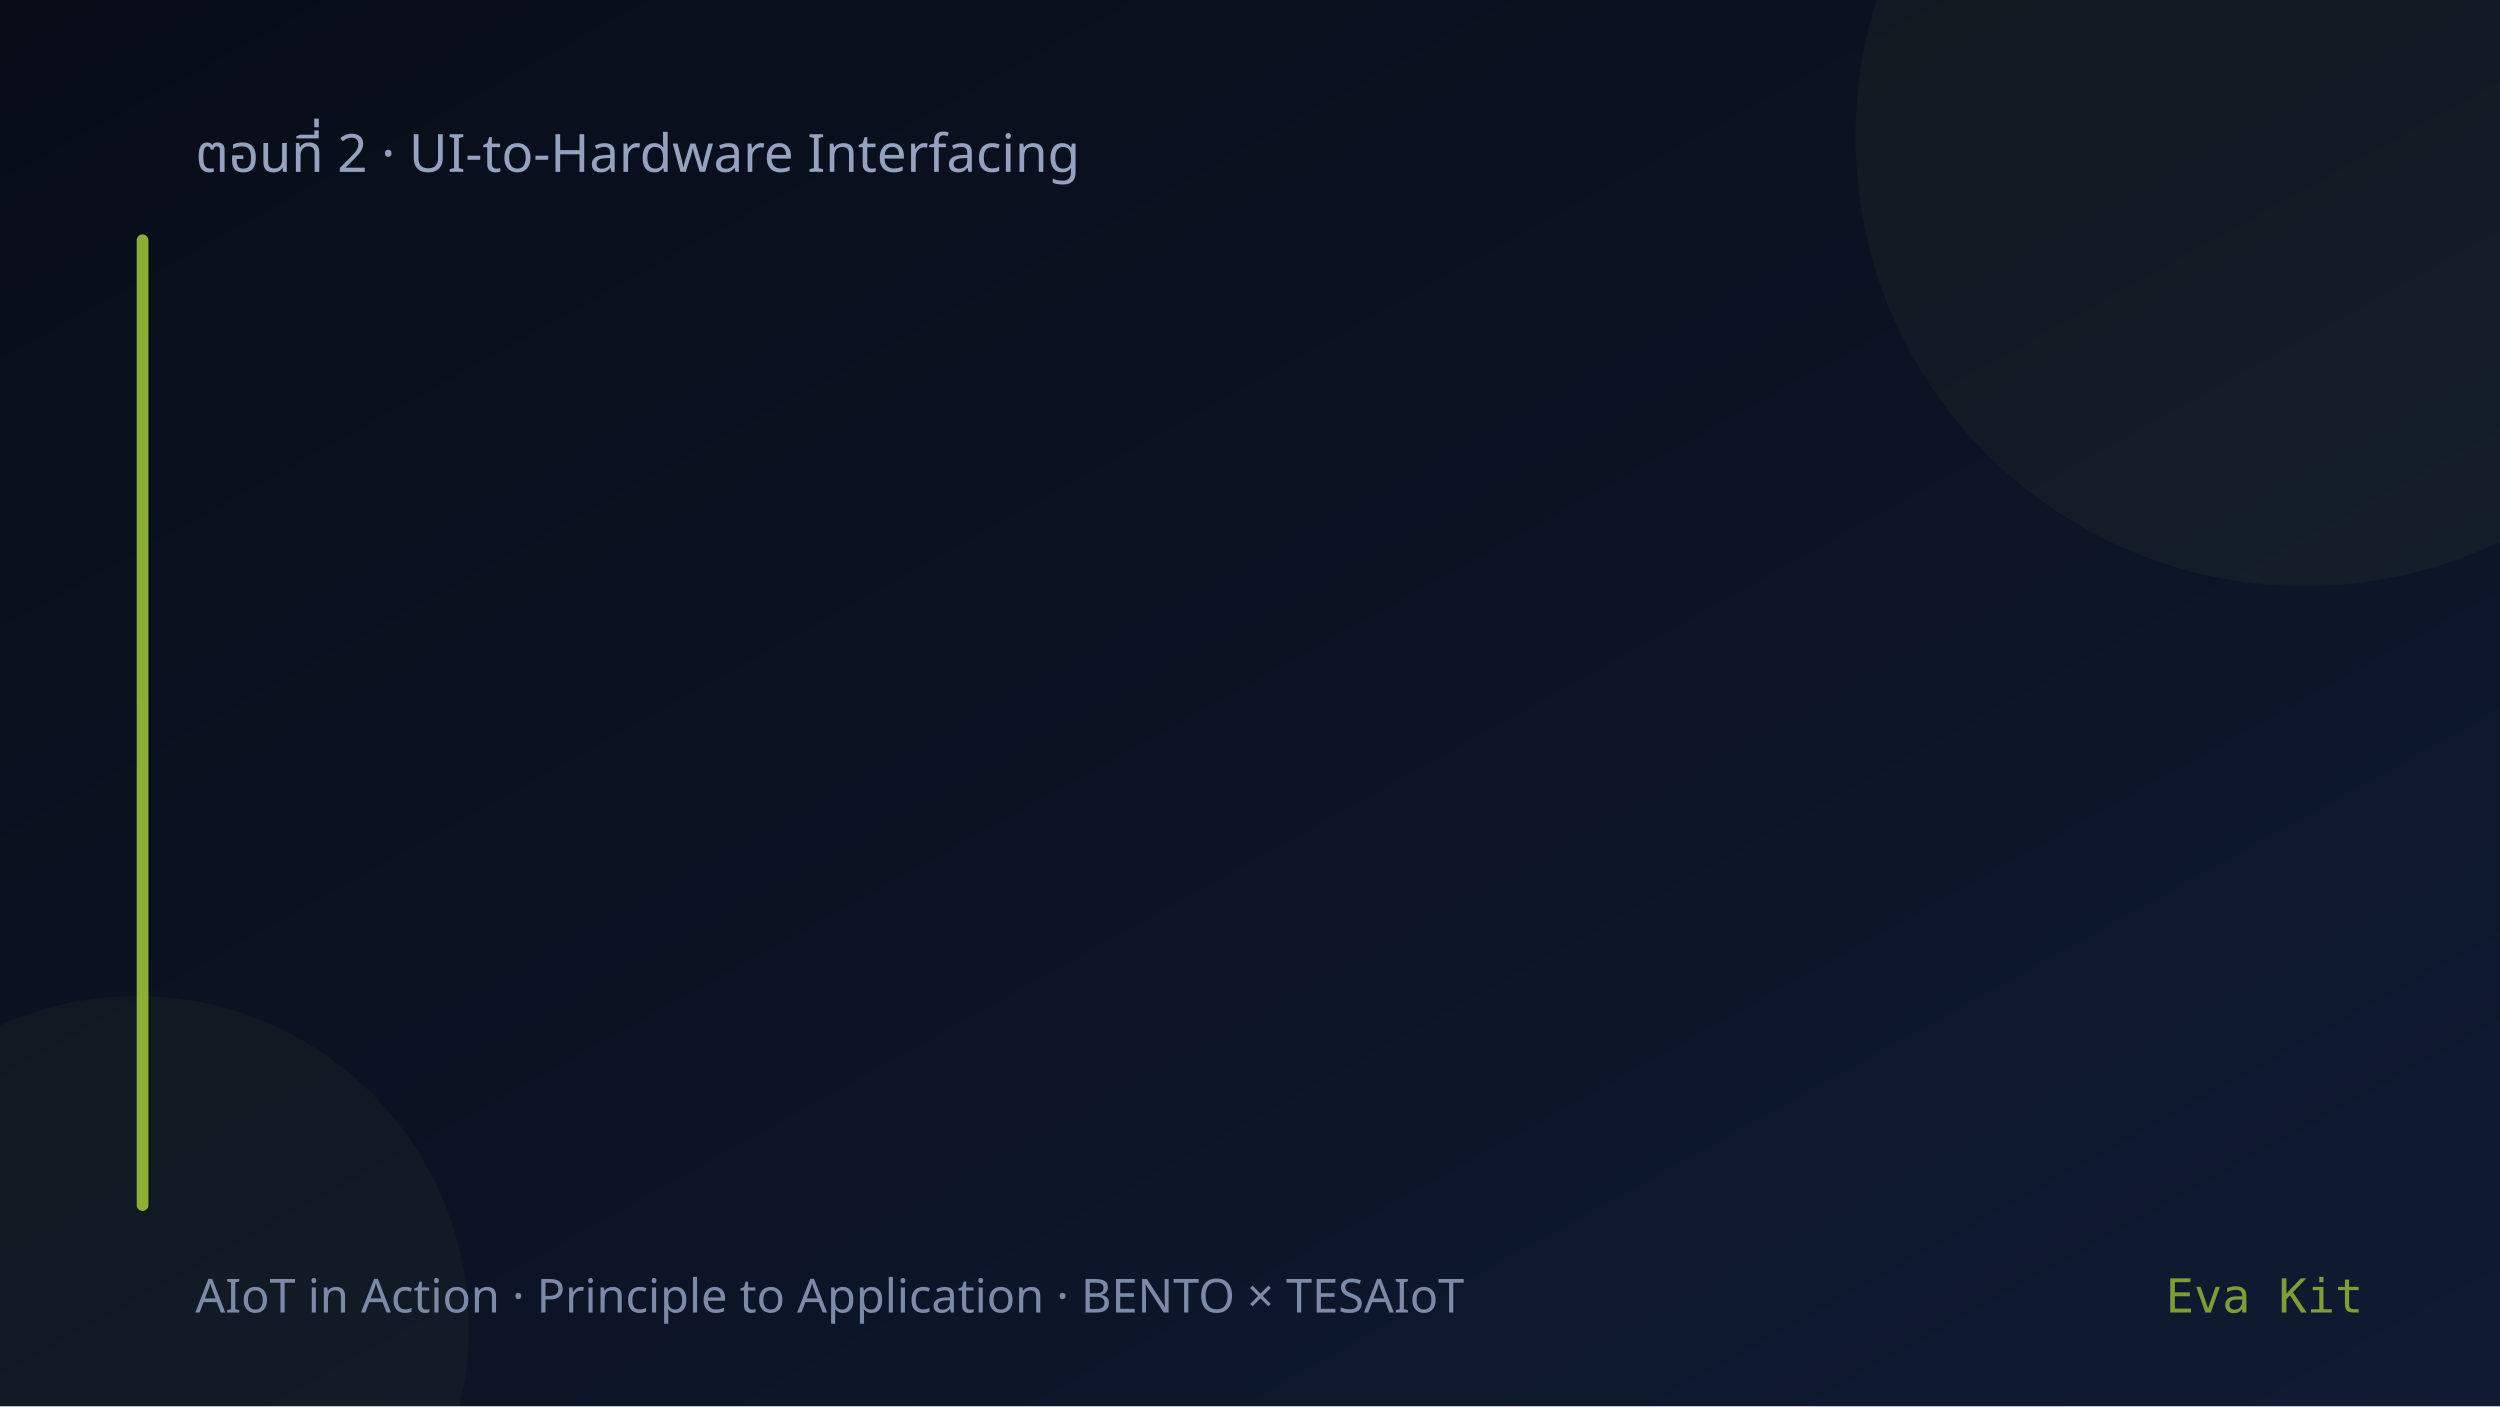
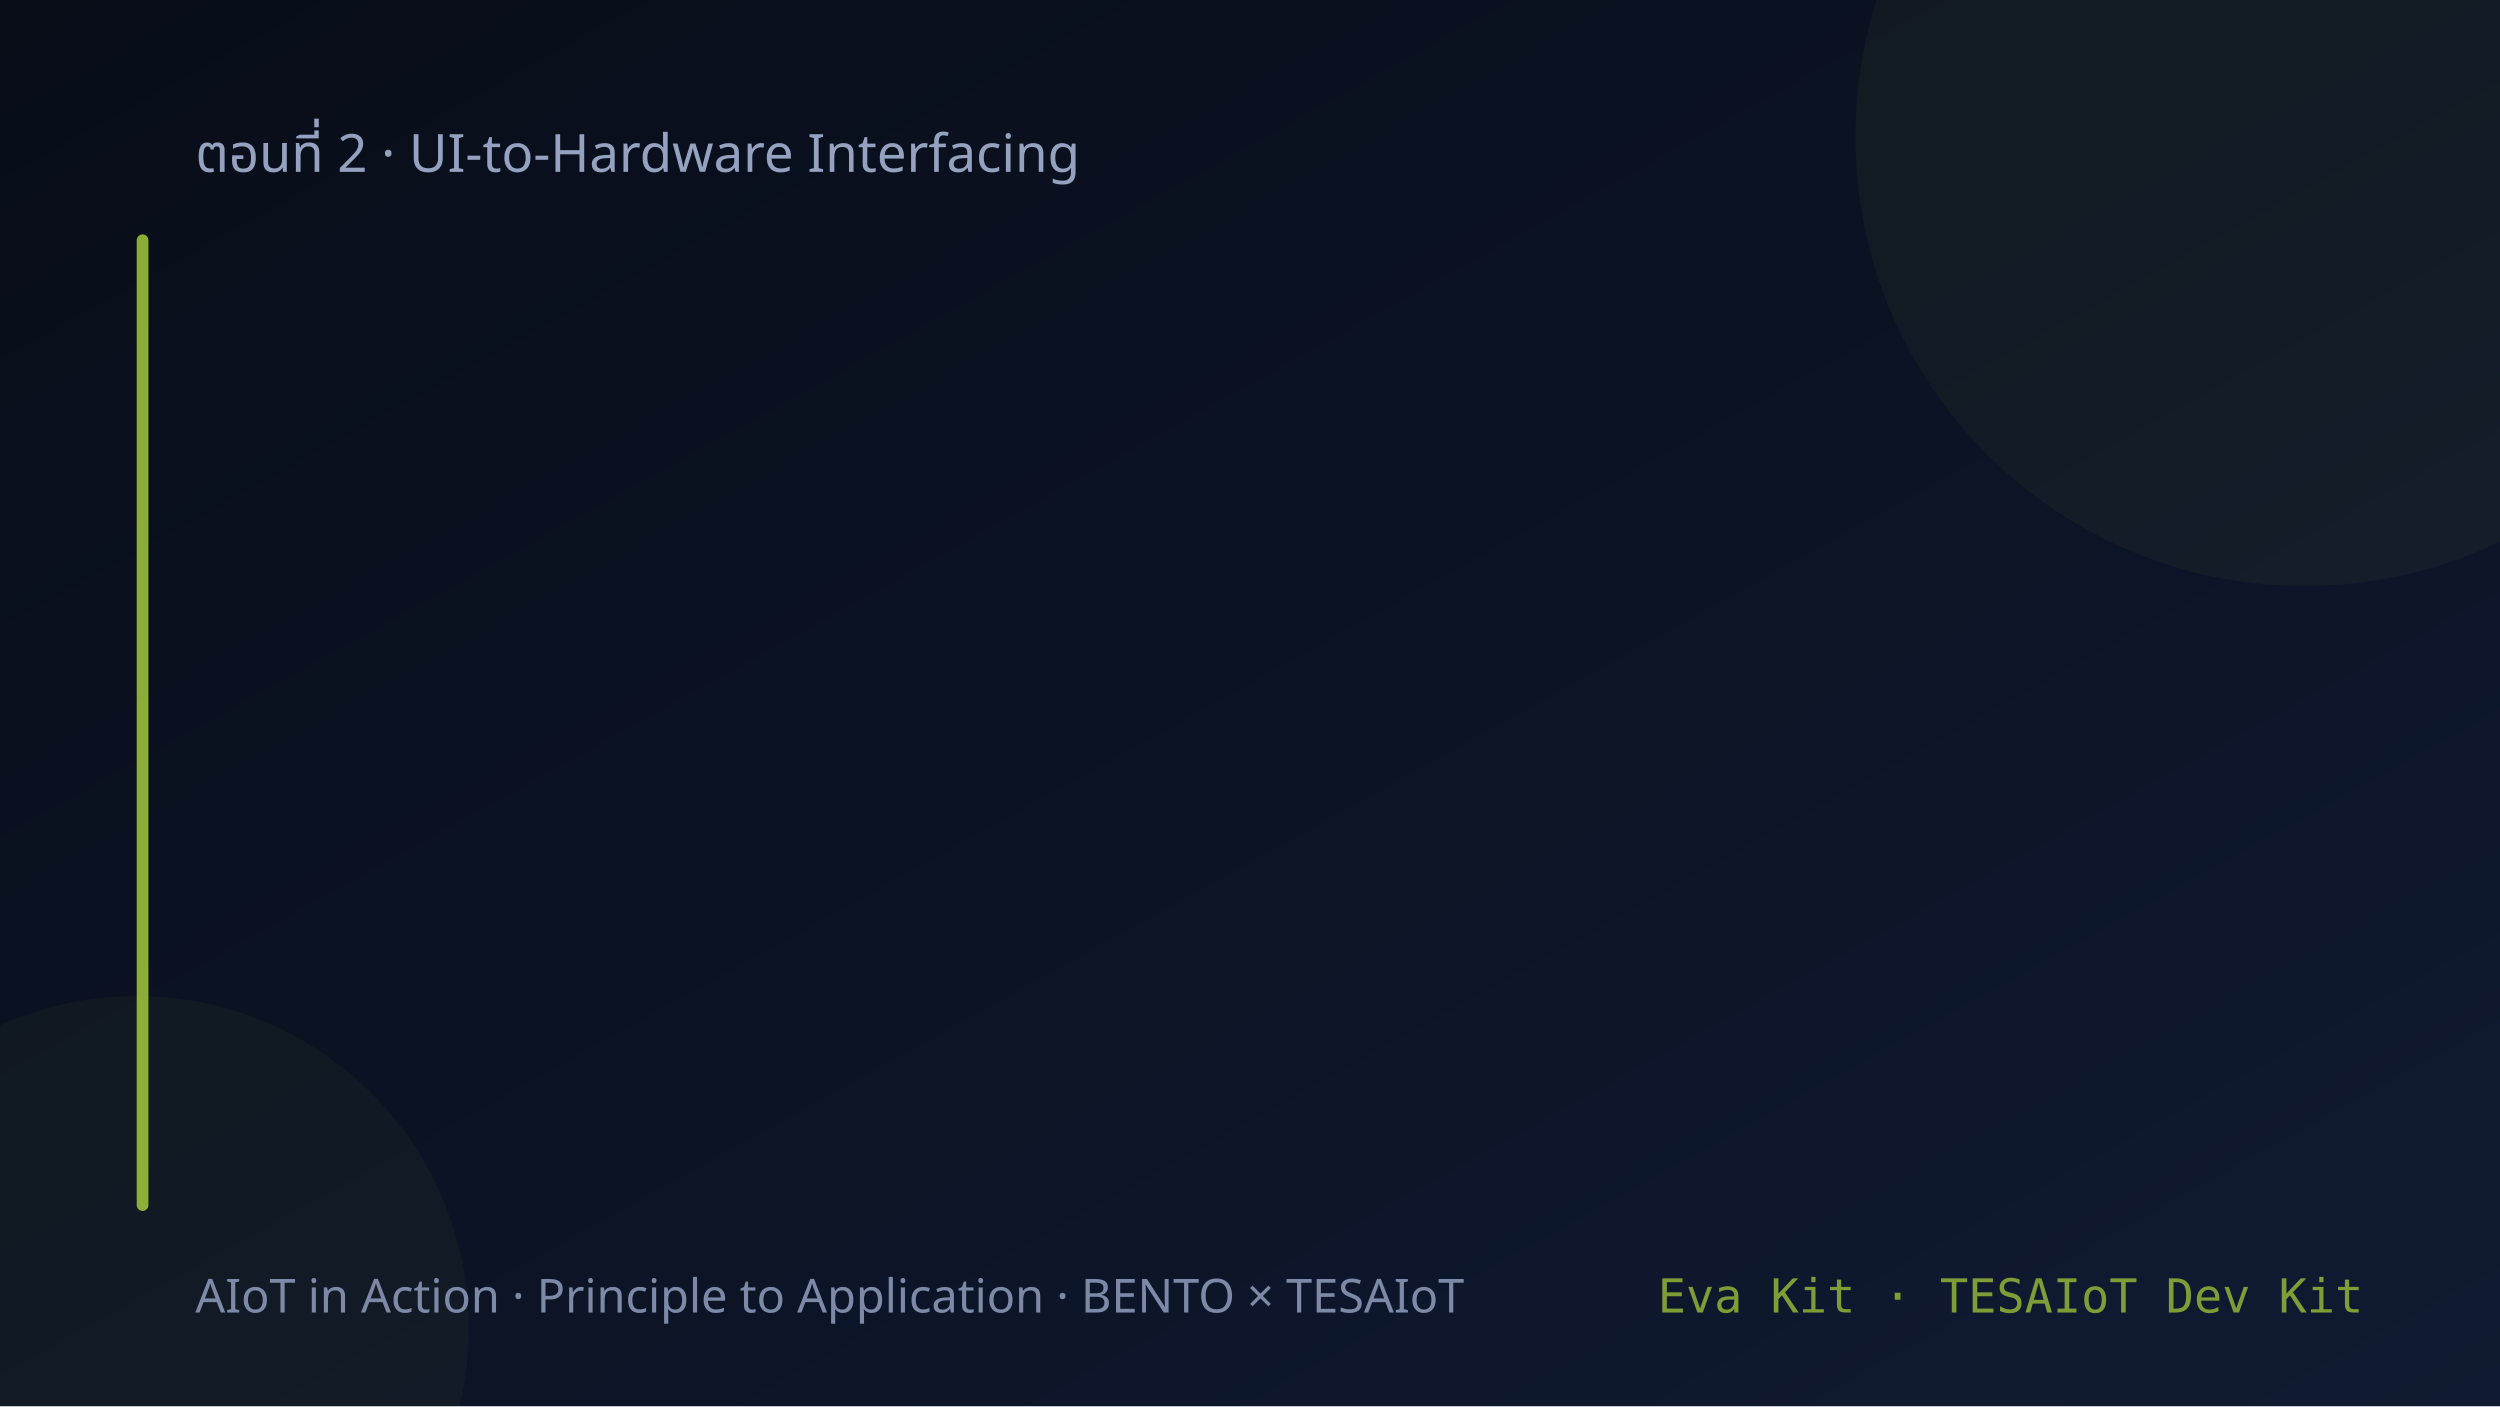
<svg xmlns="http://www.w3.org/2000/svg" width="1280" height="720" viewBox="0 0 1280 720">
  <defs>
    <linearGradient id="bg" x1="0" y1="0" x2="1" y2="1">
      <stop offset="0" stop-color="#080d18" />
      <stop offset="0.6" stop-color="#0c1426" />
      <stop offset="1" stop-color="#101b33" />
    </linearGradient>
  </defs>
  <rect width="1280" height="720" fill="url(#bg)" />
  <circle cx="1180" cy="70" r="230" fill="#a3c93a" opacity="0.05" />
  <circle cx="70" cy="680" r="170" fill="#a3c93a" opacity="0.04" />
  <rect x="70" y="120" width="6" height="500" rx="3" fill="#a3c93a" opacity="0.85" />
  <text x="100" y="88" font-family="IBM Plex Sans Thai, Noto Sans Thai, Thonburi, sans-serif" font-size="27" fill="#94a1bf">ตอนที่ 2 · UI-to-Hardware Interfacing</text>
  <text x="100" y="672" font-family="IBM Plex Sans Thai, Noto Sans Thai, Thonburi, sans-serif" font-size="24" fill="#7c8aa8">AIoT in Action · Principle to Application · BENTO × TESAIoT</text>
-   <text x="1210" y="672" text-anchor="end" font-family="Menlo, monospace" font-size="24" fill="#a3c93a" opacity="0.75">Eva Kit</text>
+   <text x="1210" y="672" text-anchor="end" font-family="Menlo, monospace" font-size="24" fill="#a3c93a" opacity="0.75">Eva Kit · TESAIoT Dev Kit</text>
</svg>
